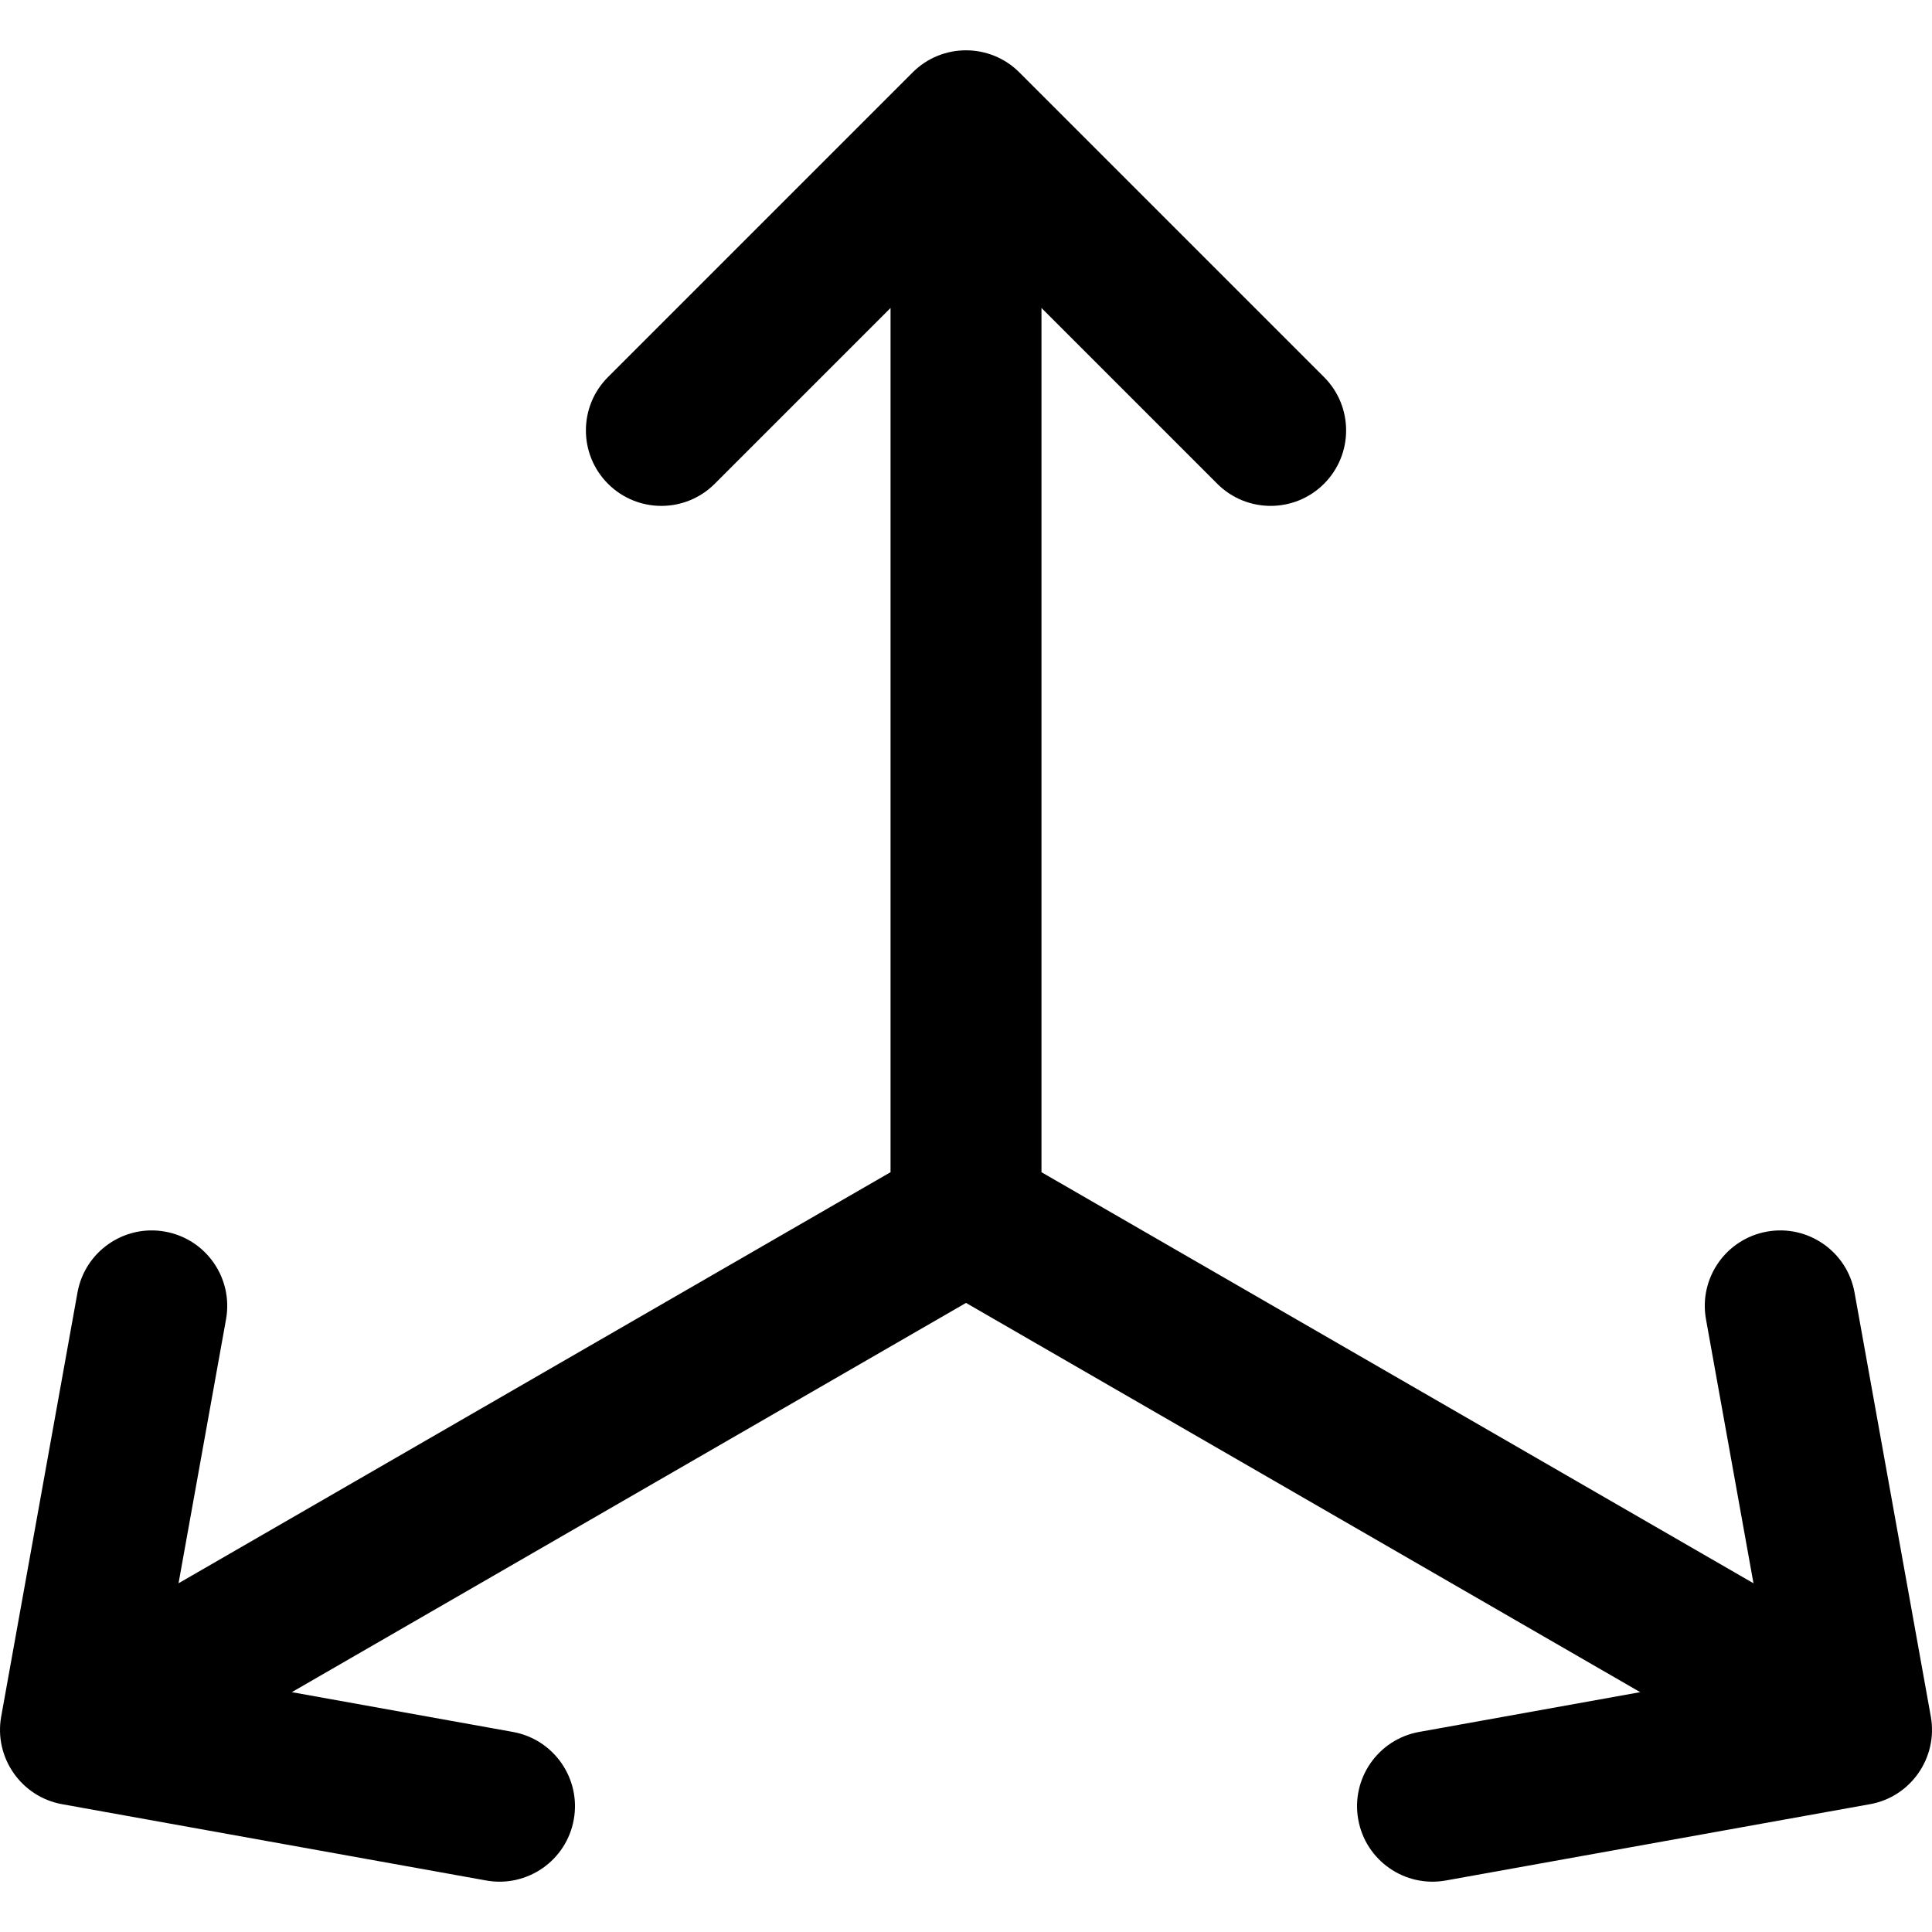
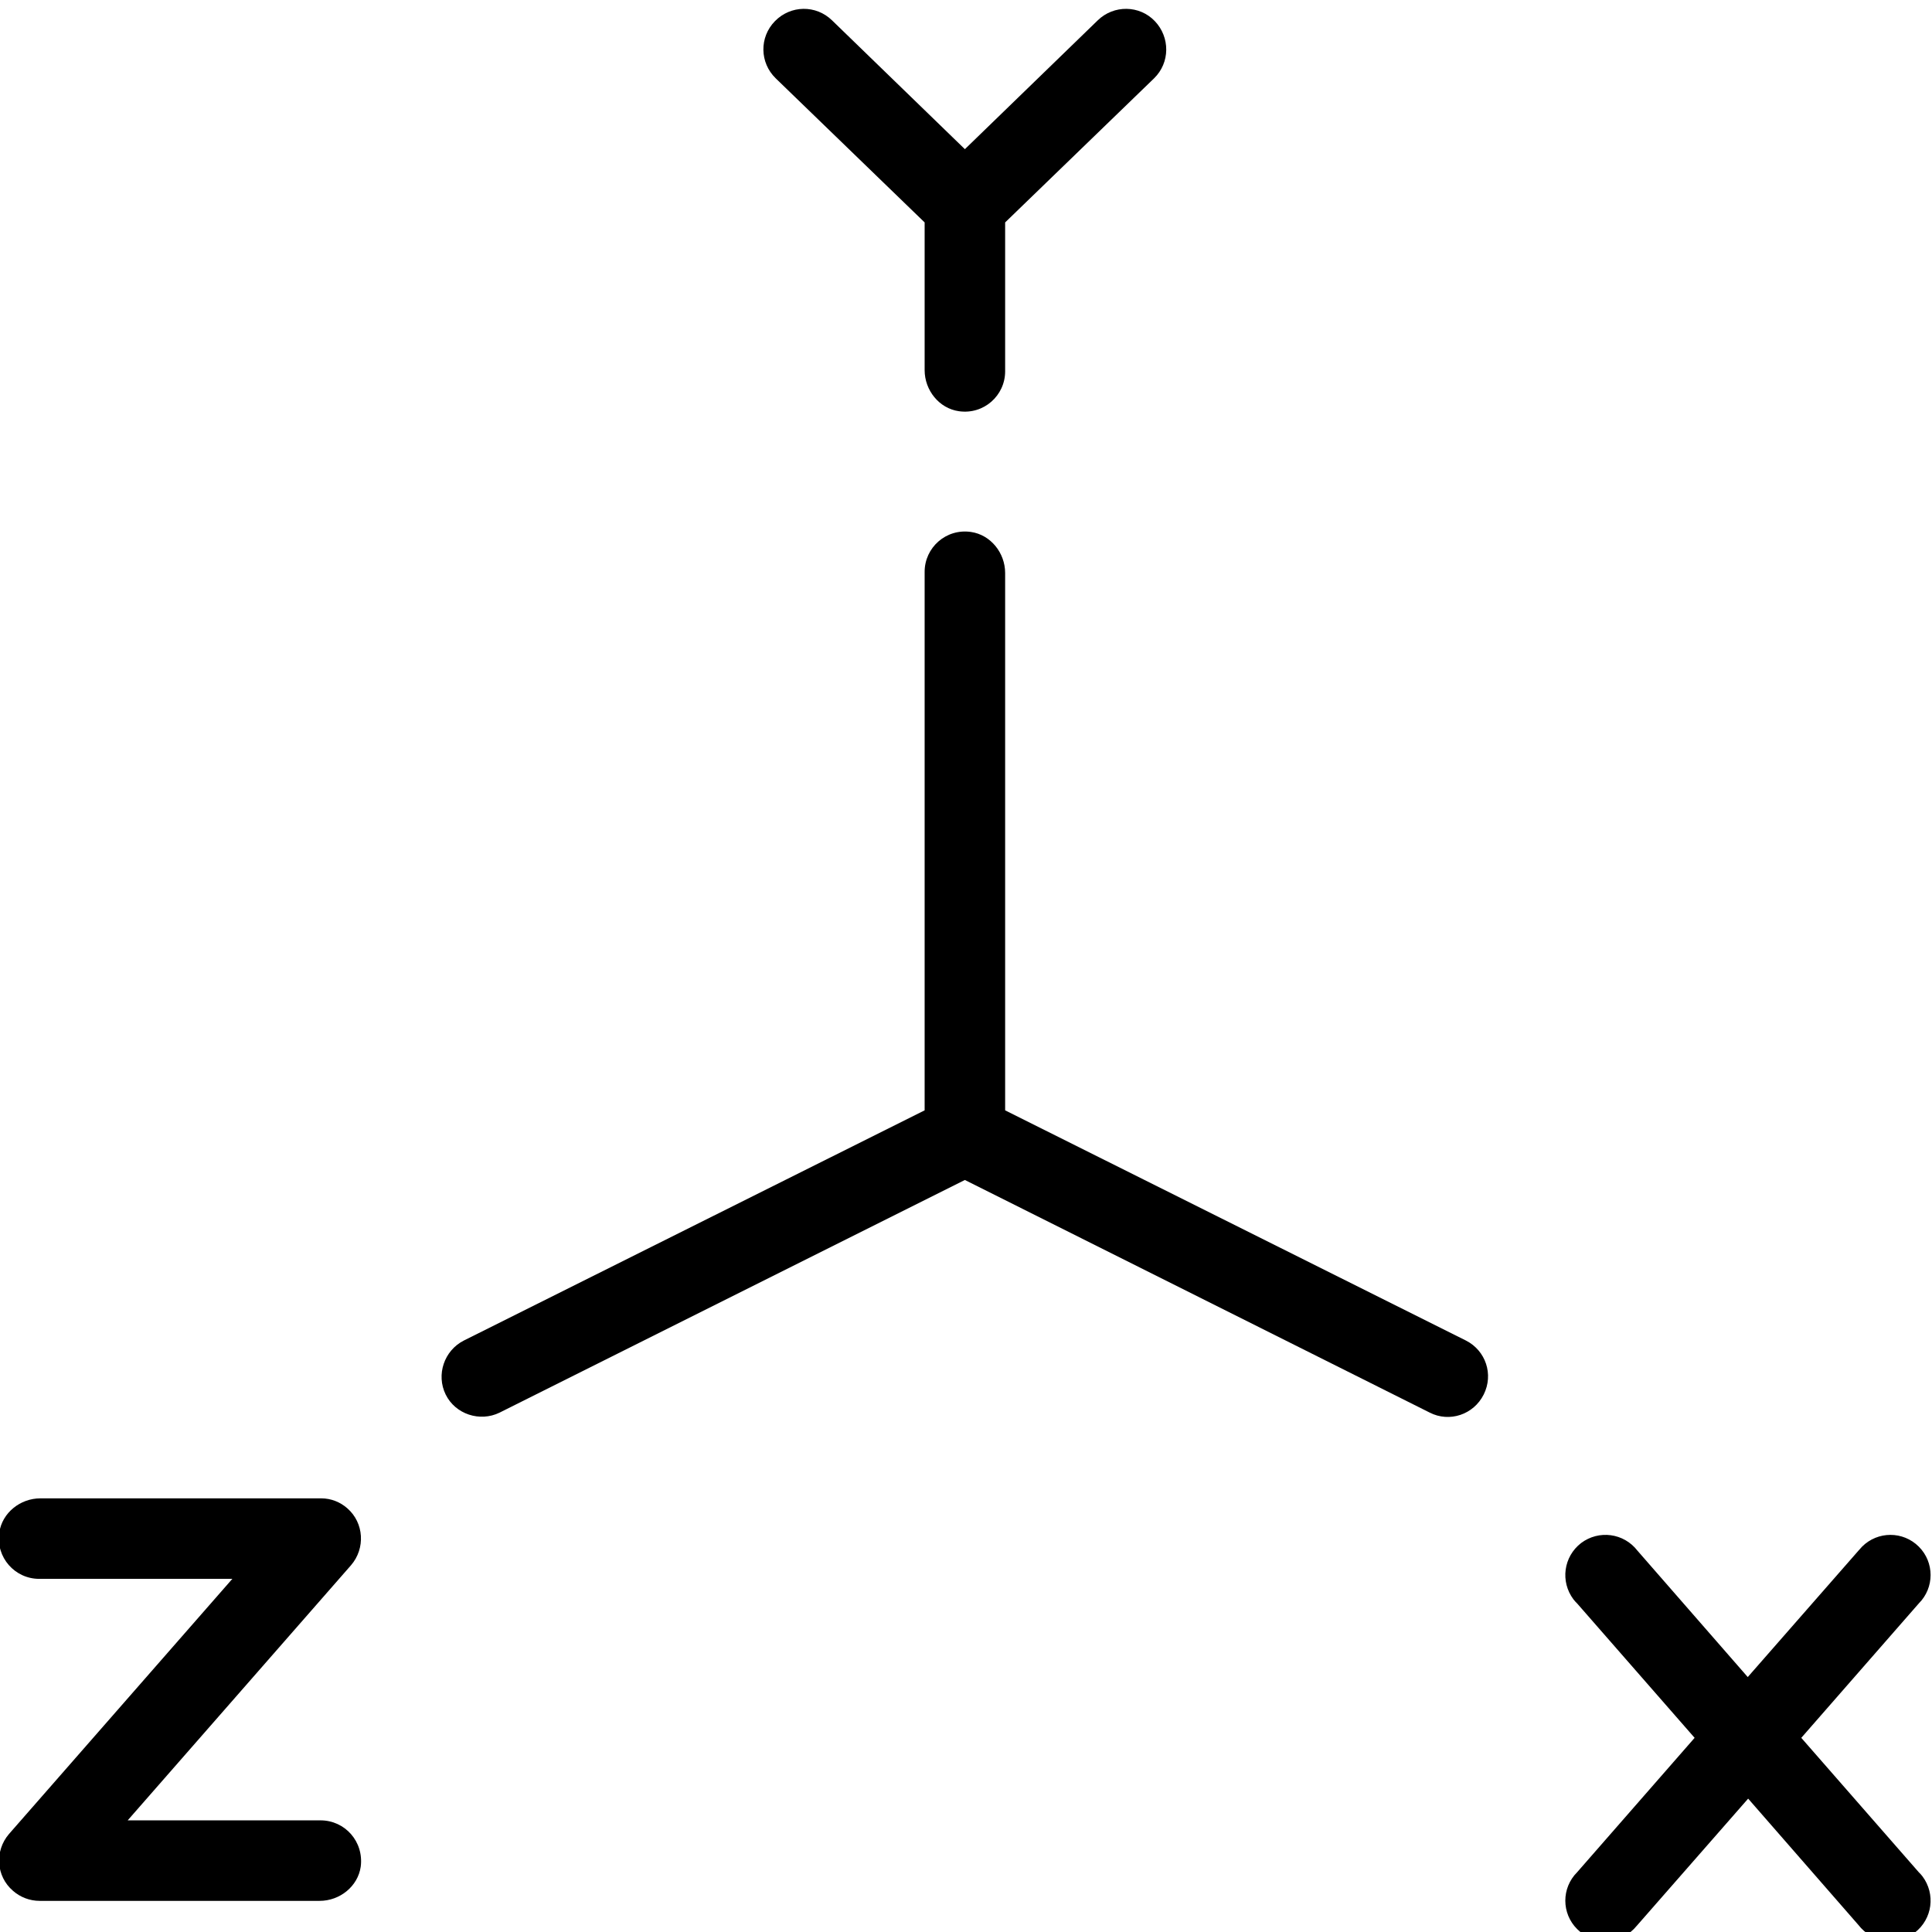
<svg xmlns="http://www.w3.org/2000/svg" version="1.1" id="Capa_1" x="0px" y="0px" viewBox="0 0 512 512" style="enable-background:new 0 0 512 512;" xml:space="preserve">
-   <g>
-     <g>
-       <path d="M511.688,454.907l-20.216-112.371c-1.955-10.872-12.358-18.107-23.225-16.143c-10.872,1.955-18.099,12.354-16.143,23.225    l12.586,69.966l-188.688-108.94V81.617l46.592,46.591c7.811,7.811,20.474,7.809,28.284-0.001c7.811-7.81,7.81-20.473-0.001-28.284    l-80.733-80.732c-7.808-7.811-20.474-7.811-28.283,0l-80.733,80.732c-7.811,7.81-7.812,20.473-0.001,28.284    c7.812,7.813,20.475,7.812,28.284,0.001l46.592-46.591v229.027L47.315,419.584l12.587-69.966    c1.956-10.871-5.272-21.27-16.143-23.225c-10.865-1.959-21.269,5.271-23.225,16.143L0.317,454.906    c-1.946,10.799,5.26,21.266,16.143,23.225l112.372,20.216c10.846,1.955,21.266-5.252,23.225-16.143    c1.956-10.871-5.272-21.27-16.143-23.225l-58.58-10.539l178.669-103.155l178.67,103.155l-58.58,10.539    c-10.872,1.955-18.099,12.354-16.143,23.225c1.959,10.89,12.375,18.099,23.225,16.143l112.371-20.216    C506.214,476.263,513.64,465.946,511.688,454.907z" />
+   <defs id="defs41" />
+   <g id="g8">
+ </g>
+   <g id="g10">
+ </g>
+   <g id="g12">
+ </g>
+   <g id="g14">
+ </g>
+   <g id="g16">
+ </g>
+   <g id="g18">
+ </g>
+   <g id="g20">
+ </g>
+   <g id="g22">
+ </g>
+   <g id="g24">
+ </g>
+   <g id="g26">
+ </g>
+   <g id="g28">
+ </g>
+   <g id="g30">
+ </g>
+   <g id="g32">
+ </g>
+   <g id="g34">
+ </g>
+   <g id="g36">
+ </g>
+   <g transform="translate(-0.3332847,2.344982)" id="g14-3">
+     <g id="g12-6">
+       <g id="g10-7">
+         <path d="M 388.839,352.921 266.706,291.908 v -142.4 c 0,-5.333 -3.84,-10.133 -9.067,-10.88 -6.613,-0.96 -12.267,4.16 -12.267,10.56 v 142.72 l -122.133,61.013 c -5.227,2.667 -7.36,9.067 -4.8,14.293 2.56,5.227 9.067,7.36 14.293,4.8 l 123.307,-61.653 123.2,61.653 c 5.227,2.667 11.627,0.533 14.293,-4.8 2.666,-5.333 0.533,-11.626 -4.693,-14.293 z" id="path2" />
+         <path d="m 245.372,56.601 v 39.147 c 0,5.333 3.84,10.133 9.067,10.88 6.613,0.96 12.267,-4.16 12.267,-10.56 V 56.601 L 306.173,18.414 C 310.44,14.254 310.44,7.534 306.386,3.267 302.333,-1 295.506,-1.106 291.239,3.054 l -35.2,34.133 -35.2,-34.133 c -4.267,-4.16 -10.987,-4.053 -15.147,0.213 -4.16,4.267 -4.053,10.987 0.213,15.147 z" id="path4" />
+         <path d="M 85.265,480.068 H 34.172 l 59.2,-67.627 c 3.84,-4.48 3.413,-11.2 -0.96,-15.04 -1.92,-1.707 -4.373,-2.667 -6.933,-2.667 H 11.025 c -5.333,0 -10.133,3.84 -10.88,9.067 -0.96,6.613 4.16,12.267 10.56,12.267 h 51.2 l -59.2,67.627 c -3.84,4.48 -3.413,11.2 1.067,15.04 1.92,1.707 4.48,2.667 7.04,2.667 h 74.24 c 5.333,0 10.133,-3.84 10.88,-9.067 0.853,-6.614 -4.16,-12.267 -10.667,-12.267 z" id="path6" />
+         <path d="m 508.839,493.828 -31.147,-35.627 31.147,-35.627 c 4.16,-4.16 4.16,-10.88 0,-15.04 -4.16,-4.16 -10.88,-4.16 -15.04,0 -0.32,0.32 -0.64,0.747 -0.96,1.067 l -29.333,33.493 -29.227,-33.493 c -3.627,-4.693 -10.24,-5.547 -14.933,-2.027 -4.693,3.627 -5.547,10.24 -2.027,14.933 0.32,0.427 0.64,0.747 0.96,1.067 l 31.147,35.627 -31.147,35.627 c -4.16,4.16 -4.16,10.88 0,15.04 4.16,4.16 10.88,4.16 15.04,0 0.32,-0.32 0.64,-0.747 0.96,-1.067 l 29.333,-33.493 29.227,33.493 c 3.627,4.693 10.24,5.547 14.933,2.027 4.693,-3.627 5.547,-10.24 2.027,-14.933 -0.32,-0.427 -0.64,-0.747 -0.96,-1.067 z" id="path8" />
+       </g>
    </g>
  </g>
-   <g>
- </g>
-   <g>
- </g>
-   <g>
- </g>
-   <g>
- </g>
-   <g>
- </g>
-   <g>
- </g>
-   <g>
- </g>
-   <g>
- </g>
-   <g>
- </g>
-   <g>
- </g>
-   <g>
- </g>
-   <g>
- </g>
-   <g>
- </g>
-   <g>
- </g>
-   <g>
- </g>
</svg>
